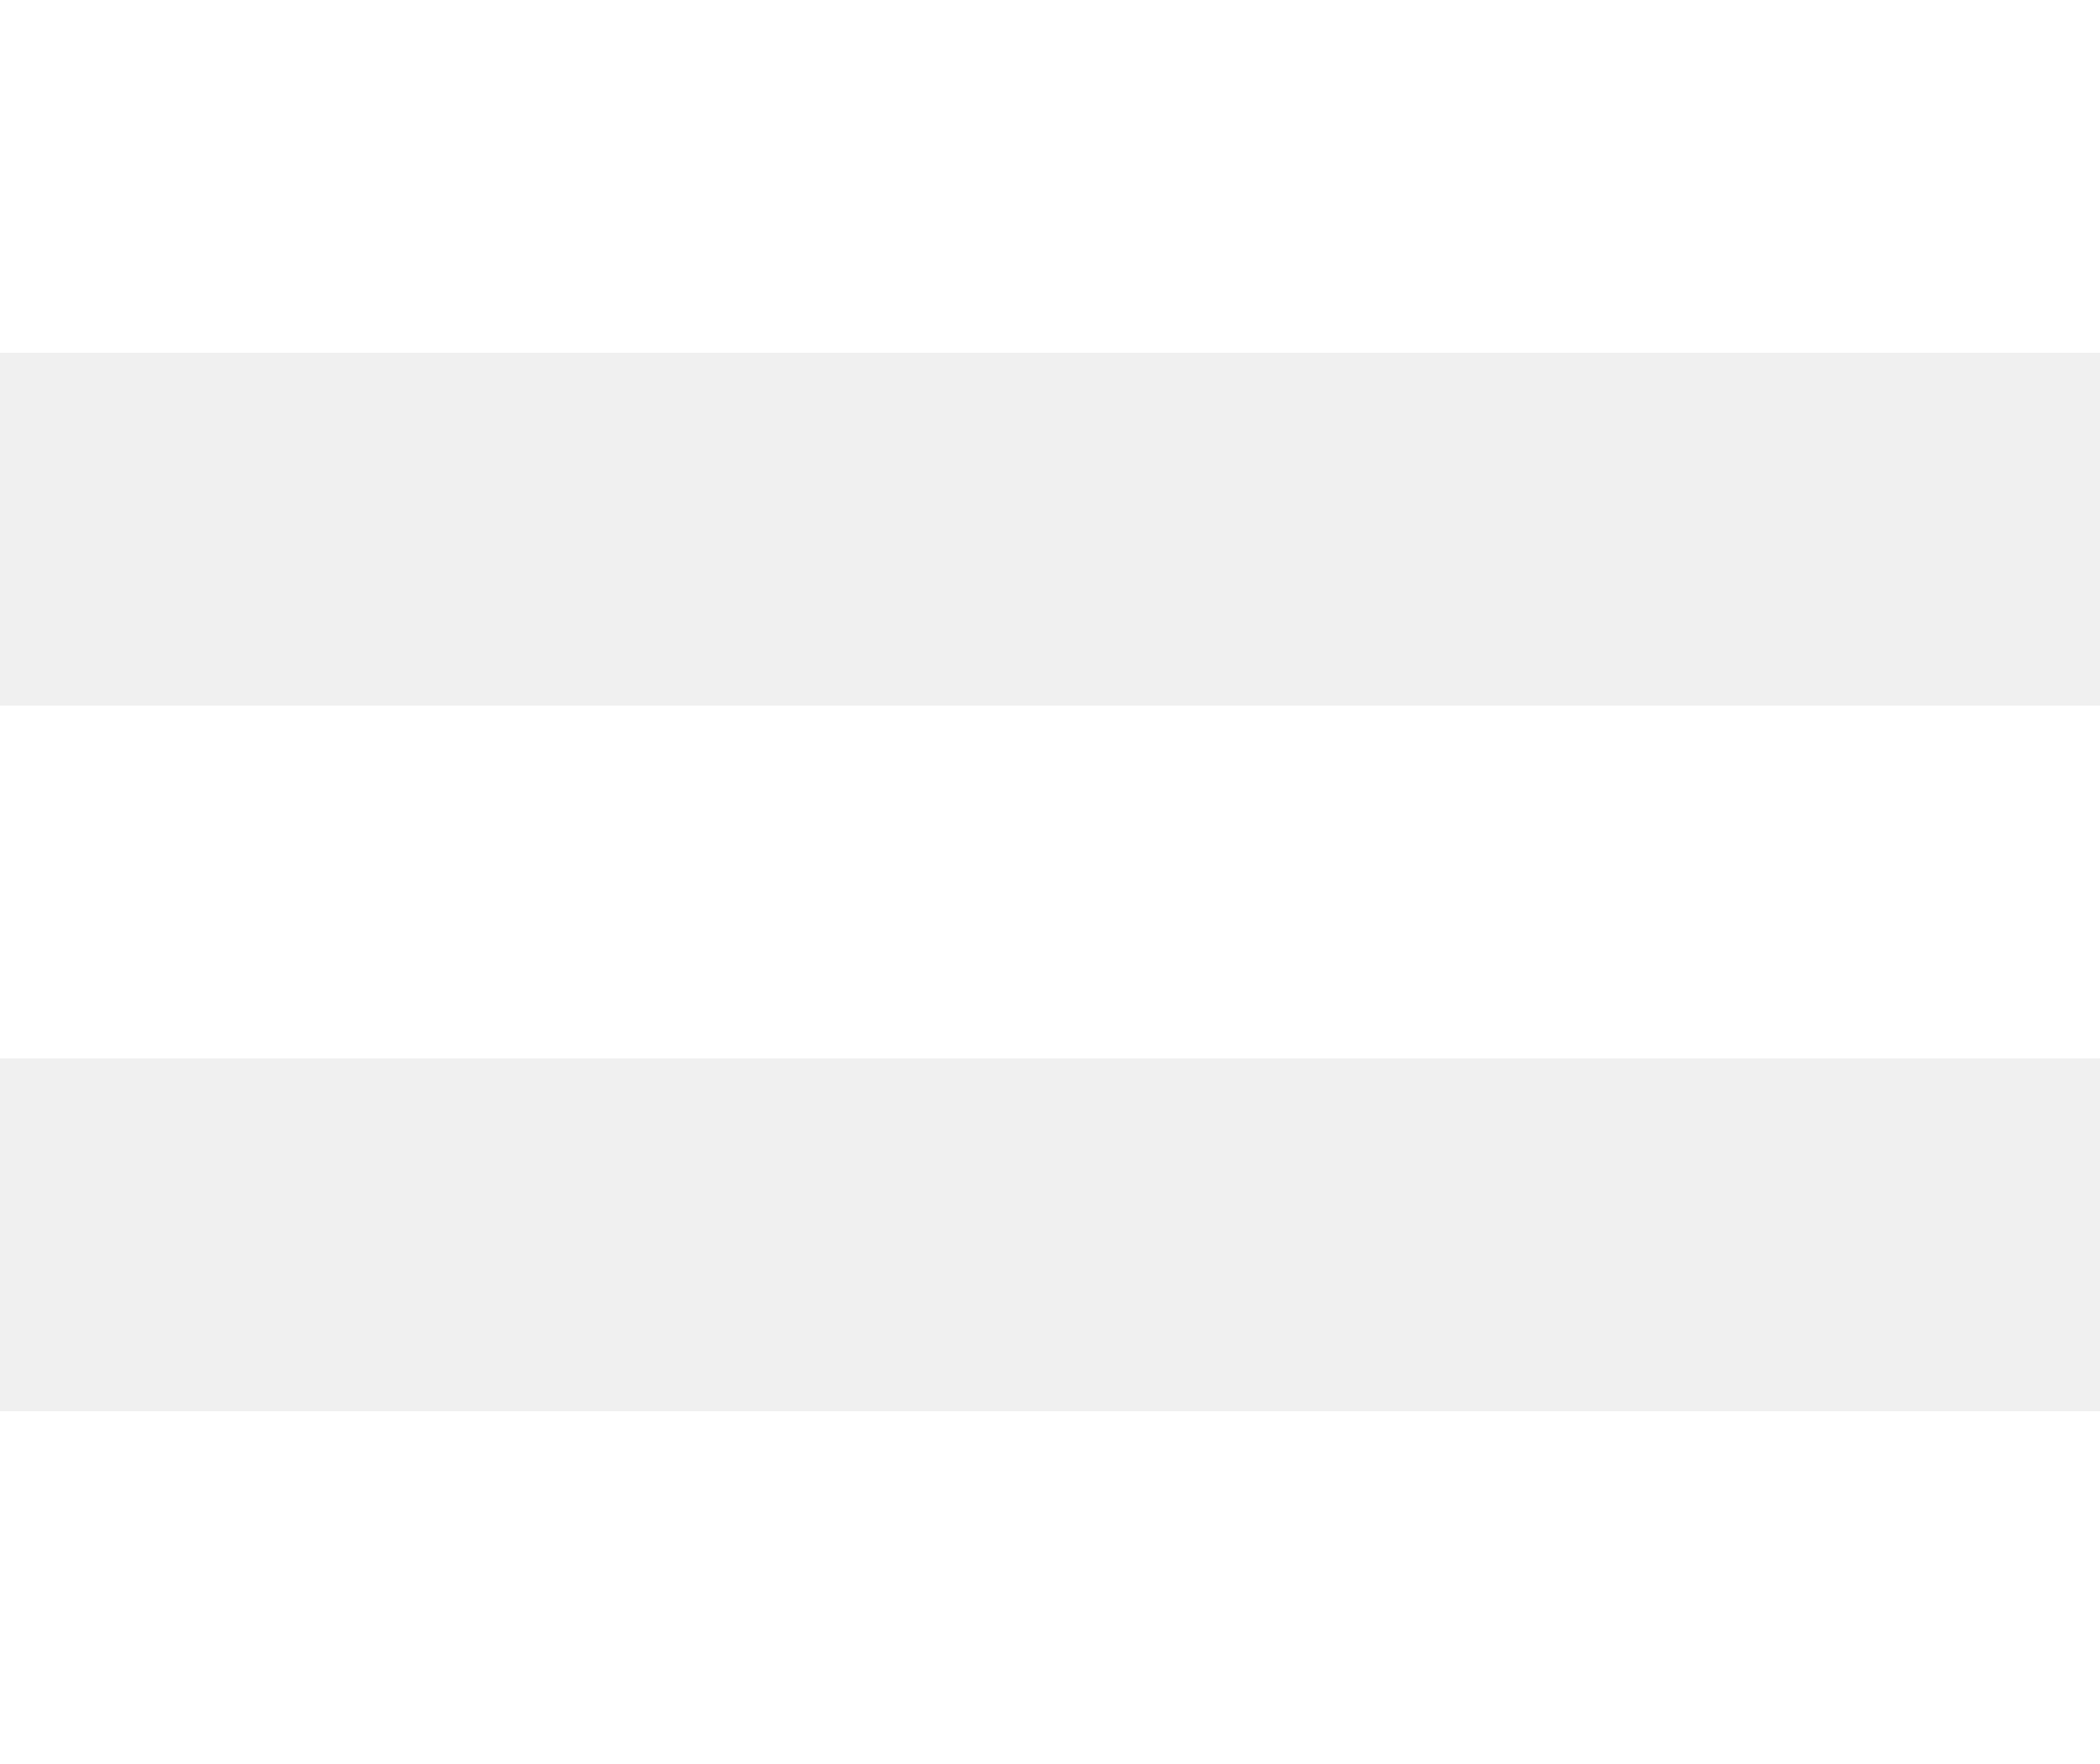
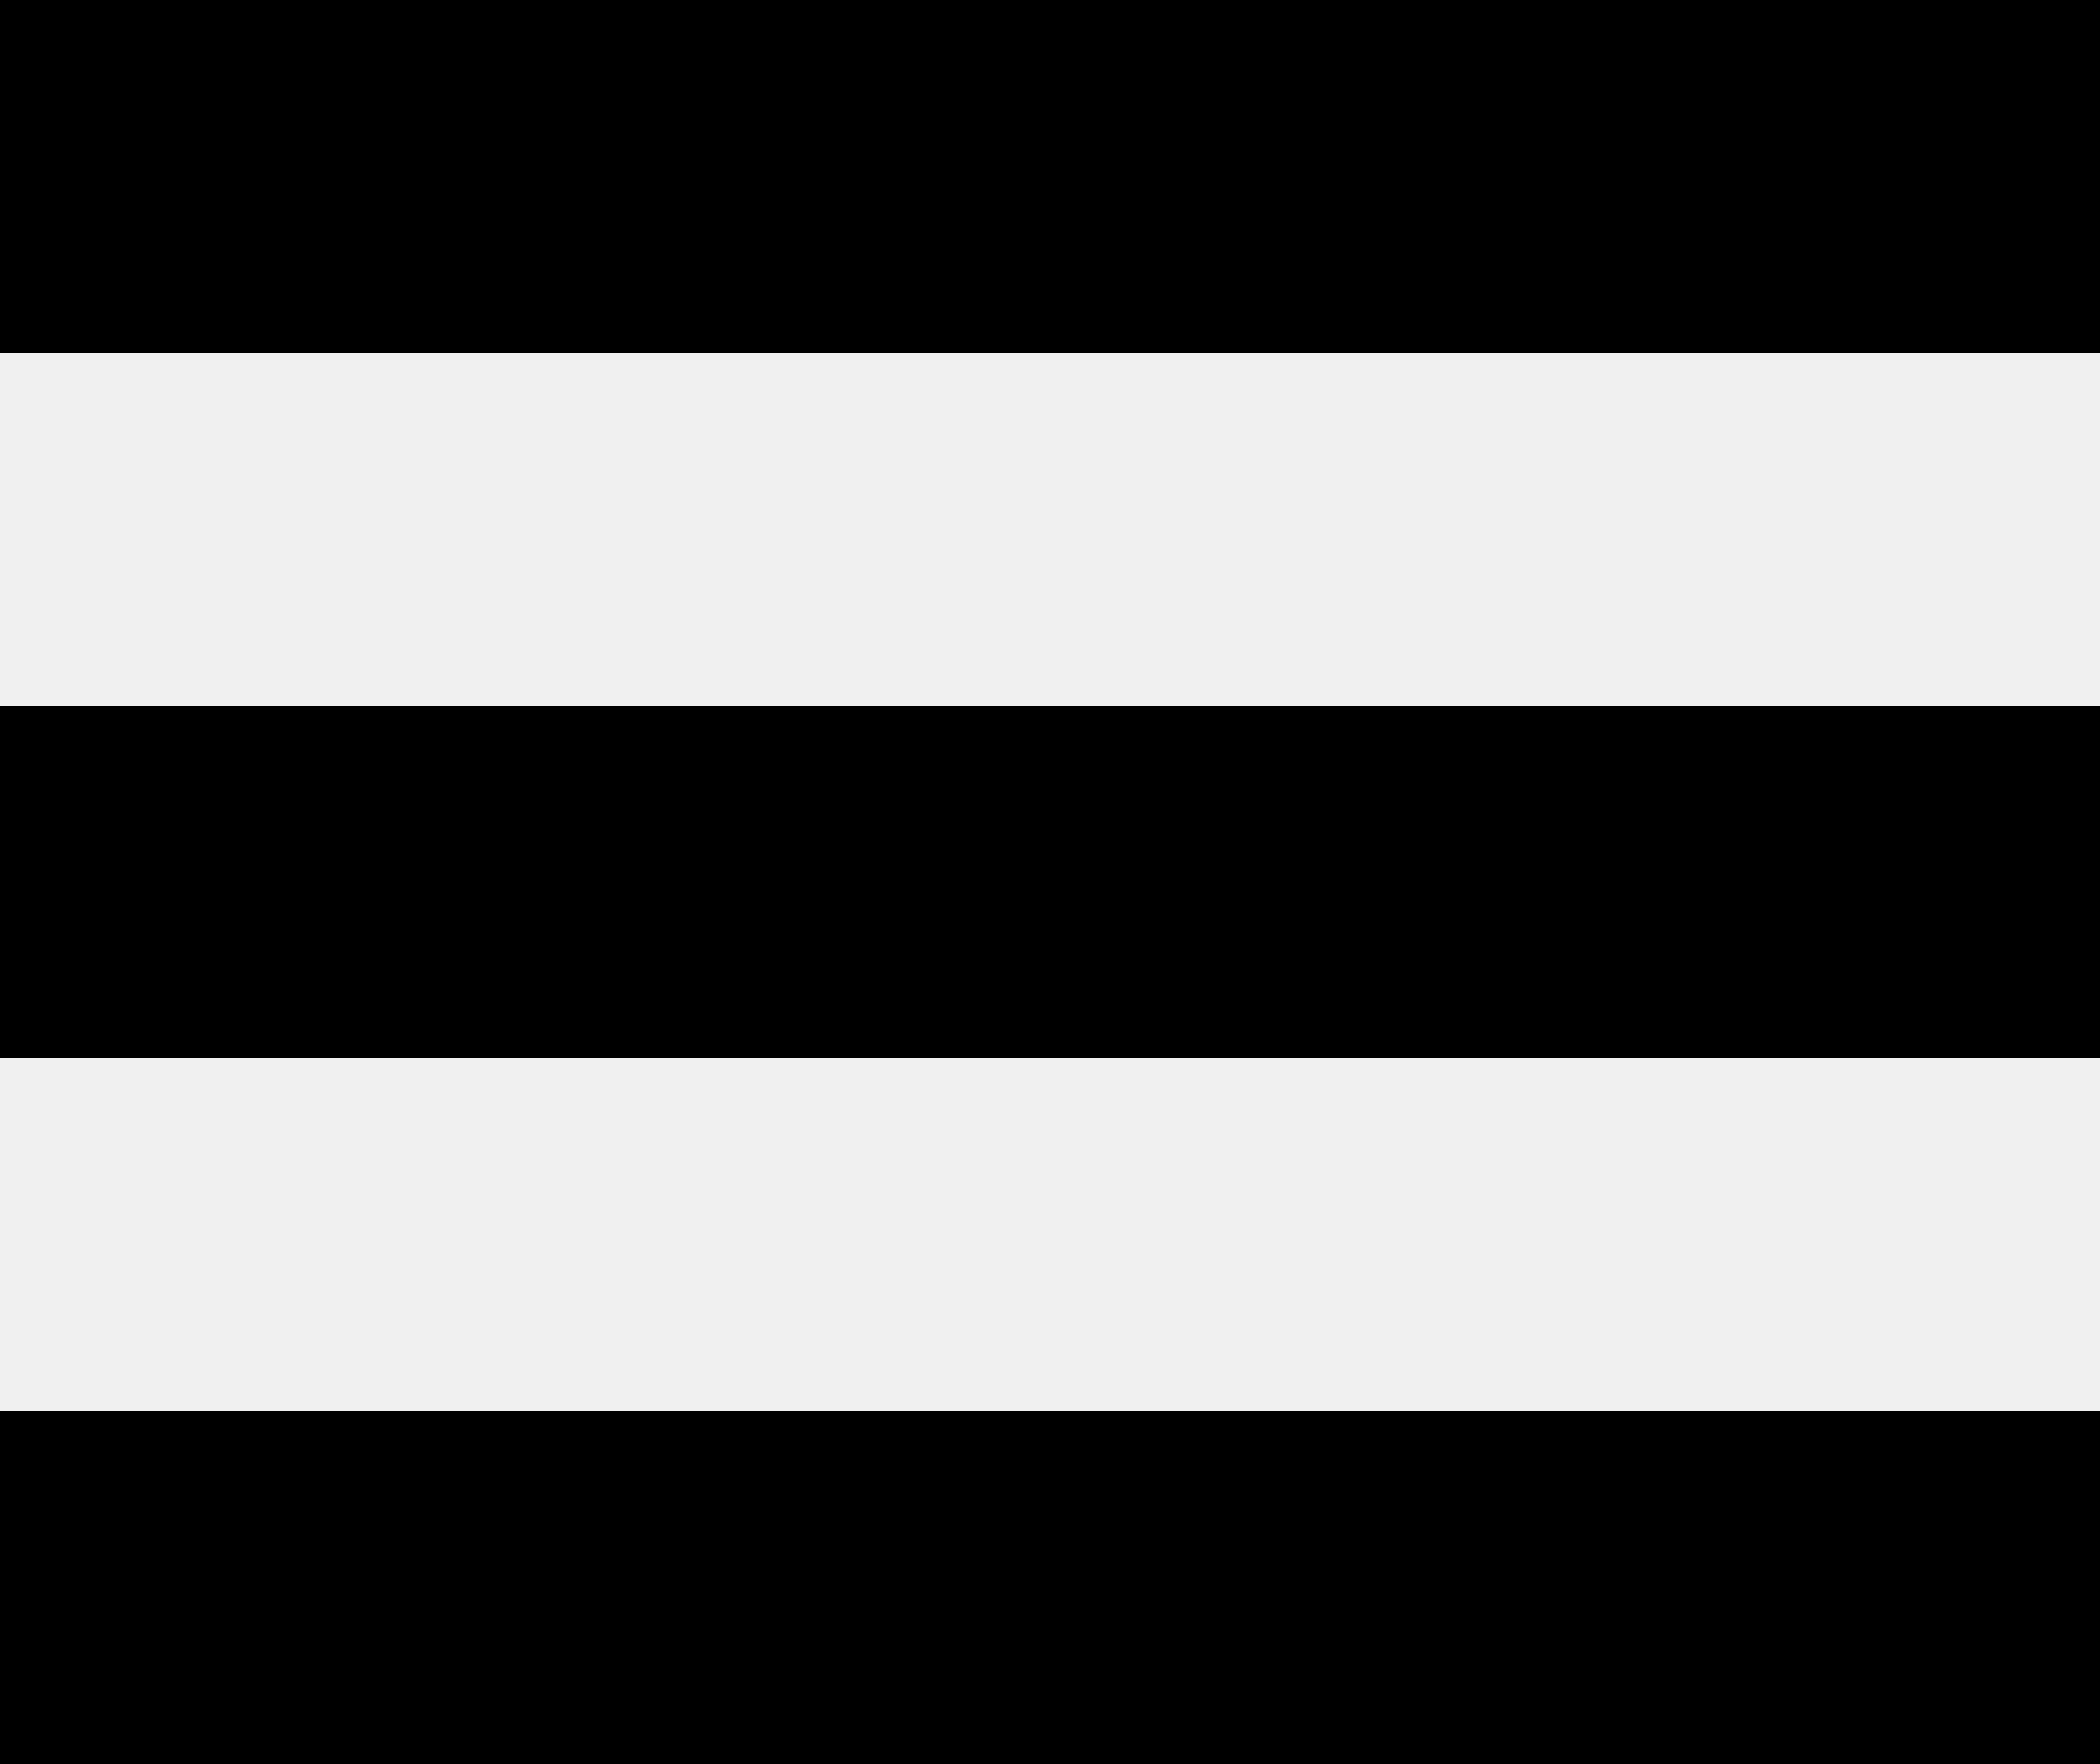
- <svg xmlns="http://www.w3.org/2000/svg" width="25" height="21" viewBox="0 0 25 21" fill="none">
-   <rect width="25" height="4.2" fill="white" />
-   <rect y="8.4" width="25" height="4.2" fill="white" />
-   <rect y="16.8" width="25" height="4.2" fill="white" />
+ <svg xmlns="http://www.w3.org/2000/svg" width="25" height="21" viewBox="0 0 25 21">
+   <rect class="firstbar" width="25" height="4.2" />
+   <rect class="secondbar" y="8.4" width="25" height="4.2" />
+   <rect class="thirdbar" y="16.8" width="25" height="4.2" />
</svg>
